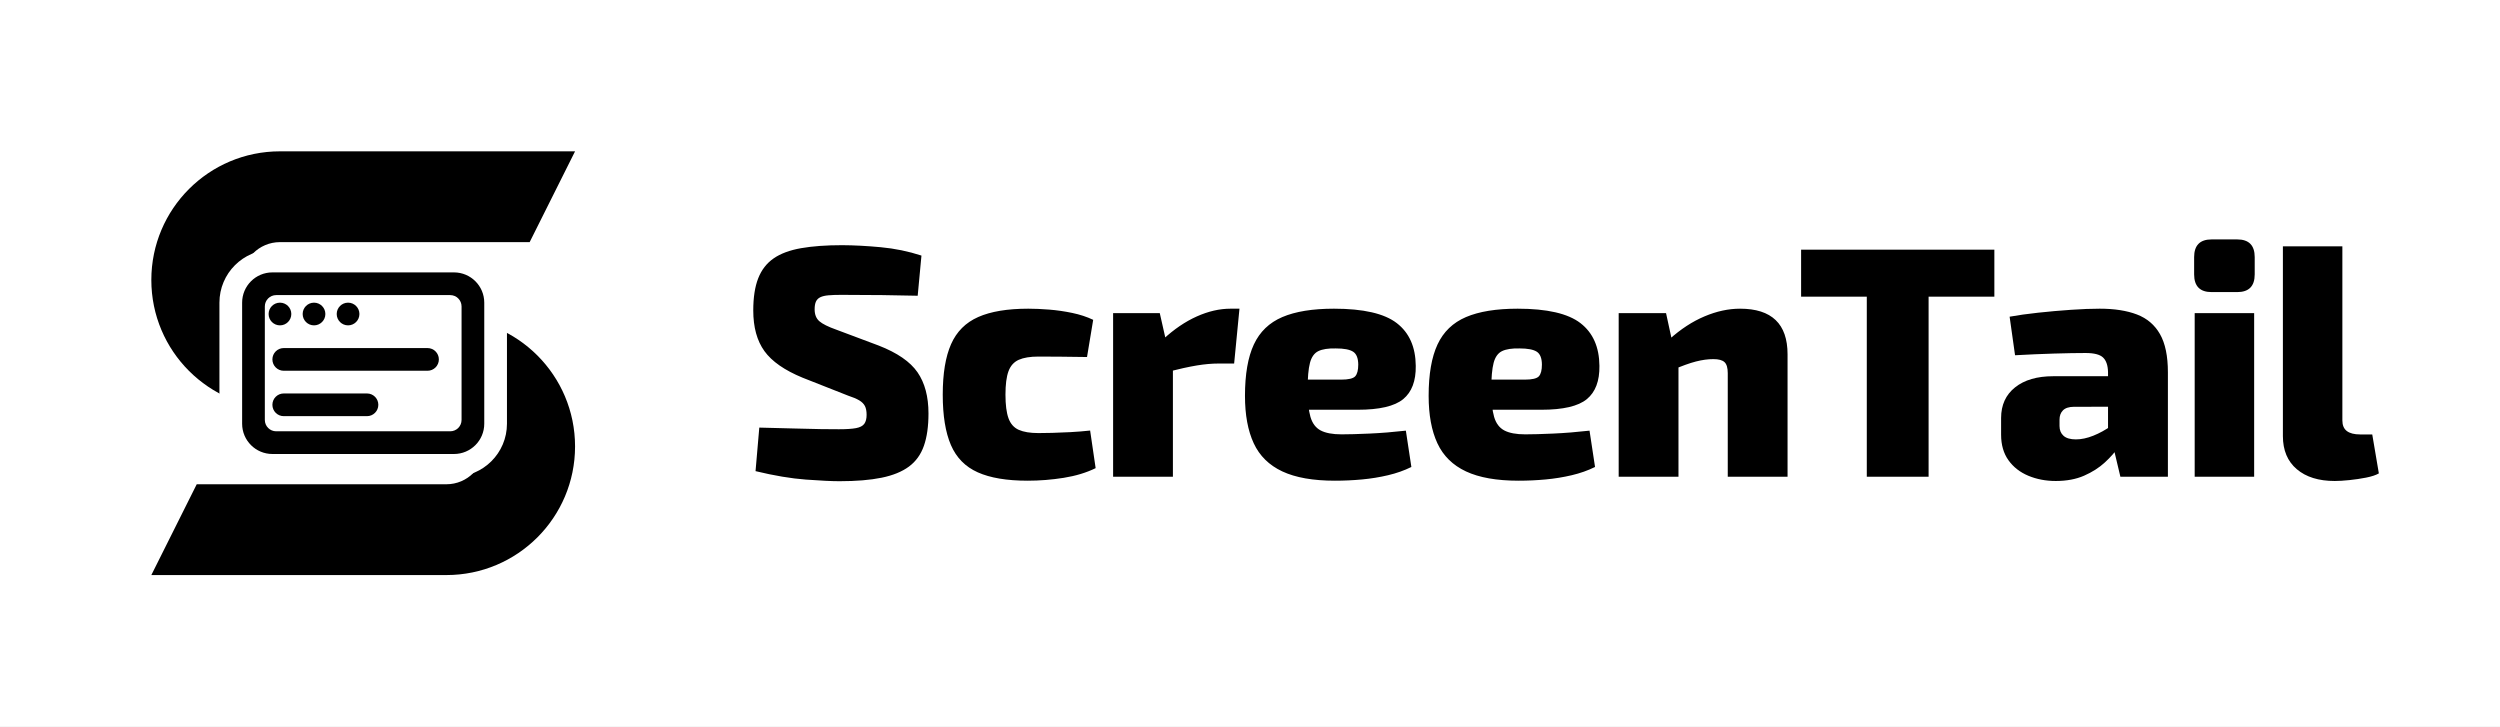
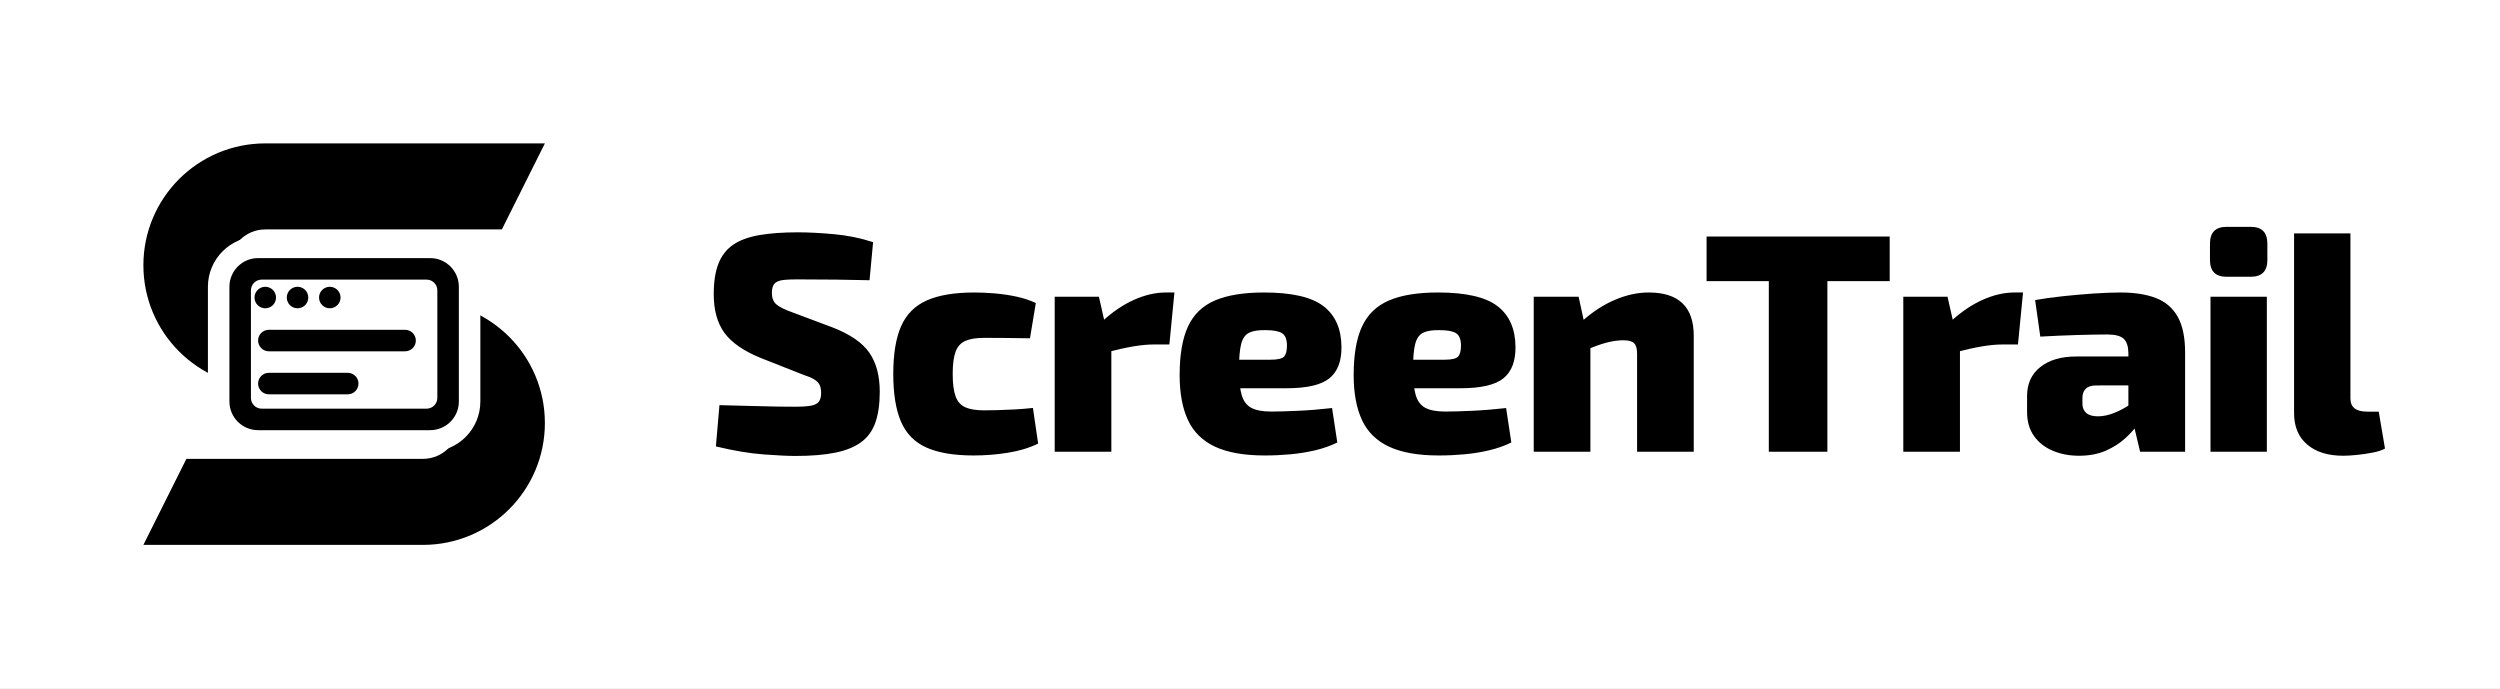
- <svg xmlns="http://www.w3.org/2000/svg" viewBox="0 0 330.4 96" role="img" aria-label="ScreenTail logo, one colour black">
+ <svg xmlns="http://www.w3.org/2000/svg" viewBox="0 0 348.7 96" role="img" aria-label="ScreenTrail logo, one colour black">
  <defs>
    <mask id="klhm" maskUnits="userSpaceOnUse" x="-4" y="-4" width="72" height="72">
      <rect x="-4" y="-4" width="72" height="72" fill="#fff" />
      <rect x="13" y="17" width="38" height="30" rx="7" fill="#000" />
    </mask>
    <clipPath id="ulhm">
      <path d="M16.17 19.71 L-10.04 29.05 L-8 64 L44 64 L44 19.71 Z" />
    </clipPath>
  </defs>
-   <rect width="330.4" height="96" fill="#FFFFFF" />
+   <rect width="348.7" height="96" fill="#FFFFFF" />
  <g transform="translate(16 16)">
    <g mask="url(#klhm)">
      <g>
        <path d="M60 4 L54 16 H21 A5 5 0 0 0 21 26 H32 V38 H21 A17 17 0 0 1 21 4 Z" fill="#000000" />
      </g>
      <g transform="rotate(180 32 32)">
        <path d="M60 4 L54 16 H21 A5 5 0 0 0 21 26 H32 V38 H21 A17 17 0 0 1 21 4 Z" fill="#000000" />
      </g>
    </g>
    <rect x="16" y="20" width="32" height="24" rx="4" fill="#000000" />
    <rect x="19" y="23" width="26" height="18" rx="1.5" fill="#FFFFFF" />
    <circle cx="21.0" cy="25.5" r="1.5" fill="#000000" />
    <circle cx="25.5" cy="25.5" r="1.5" fill="#000000" />
    <circle cx="30.0" cy="25.5" r="1.5" fill="#000000" />
    <rect x="20" y="30" width="22" height="3" rx="1.5" fill="#000000" />
    <rect x="20" y="36" width="14" height="3" rx="1.5" fill="#000000" />
  </g>
  <g transform="translate(98 63.0075) scale(0.0435)">
    <path d="M306.07 -703.547Q358.938 -703.32 422.926 -697.387Q486.914 -691.453 546.648 -671.945L535.234 -549.938Q490.688 -551.164 427.473 -551.891Q364.258 -552.617 303.109 -552.617Q280.031 -552.617 264.359 -551.277Q248.688 -549.938 239.422 -545.465Q230.156 -540.992 226.137 -532.254Q222.117 -523.516 222.117 -508.719Q222.117 -484.977 236.43 -472.531Q250.742 -460.086 288.234 -446.766L416.633 -398.617Q501.273 -365.695 534.641 -317.422Q568.008 -269.148 568.008 -192.242Q568.008 -133.789 554.121 -94.082Q540.234 -54.375 508.754 -31.008Q477.273 -7.641 425.539 2.953Q373.805 13.547 297.562 13.547Q262.789 13.547 195.527 8.613Q128.266 3.68 42.57 -17.055L53.984 -149.344Q113.758 -148.117 160.586 -146.617Q207.414 -145.117 241.535 -144.73Q275.656 -144.344 295.922 -144.344Q329.586 -144.344 347.711 -147.703Q365.836 -151.062 372.922 -160.754Q380.008 -170.445 380.008 -188.055Q380.008 -204.852 374.875 -214.863Q369.742 -224.875 357.59 -232.121Q345.438 -239.367 323.945 -246.367L185.586 -300.93Q103.625 -334.625 69.645 -381.625Q35.664 -428.625 35.664 -505.305Q35.664 -564.531 50.711 -602.965Q65.758 -641.398 97.512 -663.379Q129.266 -685.359 180.934 -694.453Q232.602 -703.547 306.07 -703.547ZM871.188 -510.602Q900.148 -510.602 934.883 -507.828Q969.617 -505.055 1004.691 -497.734Q1039.766 -490.414 1068.406 -476.773L1049.672 -363.766Q1005.07 -364.445 968.957 -364.785Q932.844 -365.125 902.203 -365.125Q864.312 -365.125 842.301 -355.312Q820.289 -345.5 811.09 -320.582Q801.891 -295.664 801.891 -249.414Q801.891 -203.164 811.09 -177.746Q820.289 -152.328 842.301 -142.516Q864.312 -132.703 902.203 -132.703Q918.75 -132.703 943.91 -133.316Q969.07 -133.93 999.277 -135.543Q1029.484 -137.156 1059.125 -140.383L1075.859 -26.148Q1033.445 -5.414 978.73 3.293Q924.016 12.0 869.414 12.0Q774.586 12.0 717.785 -13.387Q660.984 -38.773 636.164 -96.32Q611.344 -153.867 611.344 -249.414Q611.344 -345.734 636.664 -402.895Q661.984 -460.055 719.172 -485.328Q776.359 -510.602 871.188 -510.602ZM1270.727 -497.055 1293.328 -397.094 1310.609 -384.414V0.0H1128.93V-497.055ZM1512.82 -510.602 1496.633 -343.977H1449.297Q1418.672 -343.977 1383.02 -338.078Q1347.367 -332.18 1291.555 -317.969L1280.688 -417.375Q1330.82 -463.695 1383.387 -487.148Q1435.953 -510.602 1485.406 -510.602ZM1799.977 -510.602Q1933.953 -510.602 1990.801 -466.734Q2047.648 -422.867 2048.422 -336.906Q2049.422 -268.039 2010.207 -235.793Q1970.992 -203.547 1872.094 -203.547H1599.695V-295.07H1821.477Q1855.25 -295.07 1864.477 -305.195Q1873.703 -315.32 1873.703 -340.773Q1873.477 -369.984 1858.078 -379.93Q1842.68 -389.875 1805.523 -389.875Q1771.086 -390.648 1752.574 -381.723Q1734.062 -372.797 1726.977 -345.898Q1719.891 -319.0 1719.891 -264.695Q1719.891 -211.445 1728.43 -182.047Q1736.969 -152.648 1759.367 -140.742Q1781.766 -128.836 1823.07 -128.836Q1855.109 -128.836 1907.797 -131.176Q1960.484 -133.516 2018.367 -140.062L2035.102 -29.695Q2002.82 -13.734 1964.293 -4.641Q1925.766 4.453 1884.852 8.227Q1843.938 12.0 1802.789 12.0Q1703.32 12.0 1643.039 -16.207Q1582.758 -44.414 1556.164 -101.688Q1529.57 -158.961 1529.57 -245.773Q1529.57 -344.094 1556.551 -401.914Q1583.531 -459.734 1643.086 -485.168Q1702.641 -510.602 1799.977 -510.602ZM2357.977 -510.602Q2491.953 -510.602 2548.801 -466.734Q2605.648 -422.867 2606.422 -336.906Q2607.422 -268.039 2568.207 -235.793Q2528.992 -203.547 2430.094 -203.547H2157.695V-295.07H2379.477Q2413.25 -295.07 2422.477 -305.195Q2431.703 -315.32 2431.703 -340.773Q2431.477 -369.984 2416.078 -379.93Q2400.68 -389.875 2363.523 -389.875Q2329.086 -390.648 2310.574 -381.723Q2292.062 -372.797 2284.977 -345.898Q2277.891 -319.0 2277.891 -264.695Q2277.891 -211.445 2286.43 -182.047Q2294.969 -152.648 2317.367 -140.742Q2339.766 -128.836 2381.07 -128.836Q2413.109 -128.836 2465.797 -131.176Q2518.484 -133.516 2576.367 -140.062L2593.102 -29.695Q2560.82 -13.734 2522.293 -4.641Q2483.766 4.453 2442.852 8.227Q2401.938 12.0 2360.789 12.0Q2261.32 12.0 2201.039 -16.207Q2140.758 -44.414 2114.164 -101.688Q2087.57 -158.961 2087.57 -245.773Q2087.57 -344.094 2114.551 -401.914Q2141.531 -459.734 2201.086 -485.168Q2260.641 -510.602 2357.977 -510.602ZM3033.633 -510.602Q3178.008 -510.602 3178.008 -371.961V0.0H2996.328V-314.703Q2996.328 -338.953 2986.516 -348.172Q2976.703 -357.391 2952.625 -357.391Q2927.734 -357.391 2899.363 -350.086Q2870.992 -342.781 2827.555 -324.117L2818.914 -417.602Q2870.5 -463.922 2925.727 -487.262Q2980.953 -510.602 3033.633 -510.602ZM2808.859 -497.055 2830.555 -397.094 2846.609 -384.414V0.0H2664.93V-497.055Z" fill="#000000" />
-     <path transform="translate(3206 0)" d="M400.516 -690.0V0.0H212.742V-690.0ZM600.312 -690.0V-547.031H13.172V-690.0ZM920.336 -510.602Q987.484 -510.602 1033.492 -493.008Q1079.5 -475.414 1103.527 -433.293Q1127.555 -391.172 1127.555 -317.477V0.0H983.211L957.836 -106.773L945.648 -124.734V-318.25Q944.875 -348.555 930.562 -362.254Q916.25 -375.953 877.586 -375.953Q838.812 -375.953 782.086 -374.273Q725.359 -372.594 663.172 -369.141L646.664 -486.281Q683.758 -493.055 733.539 -498.441Q783.32 -503.828 833.055 -507.215Q882.789 -510.602 920.336 -510.602ZM1055.844 -305.414 1054.844 -212.797 841.953 -212.57Q819.328 -212.344 808.809 -201.805Q798.289 -191.266 798.289 -173.414V-154.016Q798.289 -135.352 810.488 -124.426Q822.688 -113.5 847.992 -113.5Q872.898 -113.5 901.051 -124.773Q929.203 -136.047 955.922 -154.953Q982.641 -173.859 1002.586 -196.258V-132.484Q994.68 -116.164 978.434 -91.863Q962.188 -67.562 936.008 -43.488Q909.828 -19.414 873.008 -3.273Q836.188 12.867 786.906 12.867Q741.586 12.867 703.559 -3.02Q665.531 -18.906 643.164 -50.18Q620.797 -81.453 620.797 -127.773V-178.453Q620.797 -237.773 663.258 -271.594Q705.719 -305.414 779.0 -305.414ZM1389.609 -497.055V0.0H1208.93V-497.055ZM1338.219 -721.07Q1391.289 -721.07 1391.289 -667.227V-614.867Q1391.289 -561.023 1338.219 -561.023H1260.32Q1207.25 -561.023 1207.25 -614.867V-667.227Q1207.25 -721.07 1260.32 -721.07ZM1657.609 -700.0V-171.125Q1657.609 -149.18 1671.242 -138.867Q1684.875 -128.555 1711.461 -128.555H1748.406L1768.461 -10.188Q1754.82 -2.32 1729.812 2.613Q1704.805 7.547 1678.797 10.207Q1652.789 12.867 1634.602 12.867Q1561.266 12.867 1519.098 -23.0Q1476.93 -58.867 1476.93 -123.508V-700.0Z" fill="#000000" />
+     <path transform="translate(3206 0)" d="M400.516 -690.0V0.0H212.742V-690.0ZM600.312 -690.0V-547.031H13.172V-690.0ZM785.727 -497.055 808.328 -397.094 825.609 -384.414V0.0H643.93V-497.055ZM1027.82 -510.602 1011.633 -343.977H964.297Q933.672 -343.977 898.02 -338.078Q862.367 -332.18 806.555 -317.969L795.688 -417.375Q845.82 -463.695 898.387 -487.148Q950.953 -510.602 1000.406 -510.602ZM1340.336 -510.602Q1407.484 -510.602 1453.492 -493.008Q1499.5 -475.414 1523.527 -433.293Q1547.555 -391.172 1547.555 -317.477V0.0H1403.211L1377.836 -106.773L1365.648 -124.734V-318.25Q1364.875 -348.555 1350.562 -362.254Q1336.25 -375.953 1297.586 -375.953Q1258.812 -375.953 1202.086 -374.273Q1145.359 -372.594 1083.172 -369.141L1066.664 -486.281Q1103.758 -493.055 1153.539 -498.441Q1203.32 -503.828 1253.055 -507.215Q1302.789 -510.602 1340.336 -510.602ZM1475.844 -305.414 1474.844 -212.797 1261.953 -212.57Q1239.328 -212.344 1228.809 -201.805Q1218.289 -191.266 1218.289 -173.414V-154.016Q1218.289 -135.352 1230.488 -124.426Q1242.688 -113.5 1267.992 -113.5Q1292.898 -113.5 1321.051 -124.773Q1349.203 -136.047 1375.922 -154.953Q1402.641 -173.859 1422.586 -196.258V-132.484Q1414.68 -116.164 1398.434 -91.863Q1382.188 -67.562 1356.008 -43.488Q1329.828 -19.414 1293.008 -3.273Q1256.188 12.867 1206.906 12.867Q1161.586 12.867 1123.559 -3.02Q1085.531 -18.906 1063.164 -50.18Q1040.797 -81.453 1040.797 -127.773V-178.453Q1040.797 -237.773 1083.258 -271.594Q1125.719 -305.414 1199.0 -305.414ZM1809.609 -497.055V0.0H1628.93V-497.055ZM1758.219 -721.07Q1811.289 -721.07 1811.289 -667.227V-614.867Q1811.289 -561.023 1758.219 -561.023H1680.32Q1627.25 -561.023 1627.25 -614.867V-667.227Q1627.25 -721.07 1680.32 -721.07ZM2077.609 -700.0V-171.125Q2077.609 -149.18 2091.242 -138.867Q2104.875 -128.555 2131.461 -128.555H2168.406L2188.461 -10.188Q2174.82 -2.32 2149.812 2.613Q2124.805 7.547 2098.797 10.207Q2072.789 12.867 2054.602 12.867Q1981.266 12.867 1939.098 -23.0Q1896.93 -58.867 1896.93 -123.508V-700.0Z" fill="#000000" />
  </g>
</svg>
